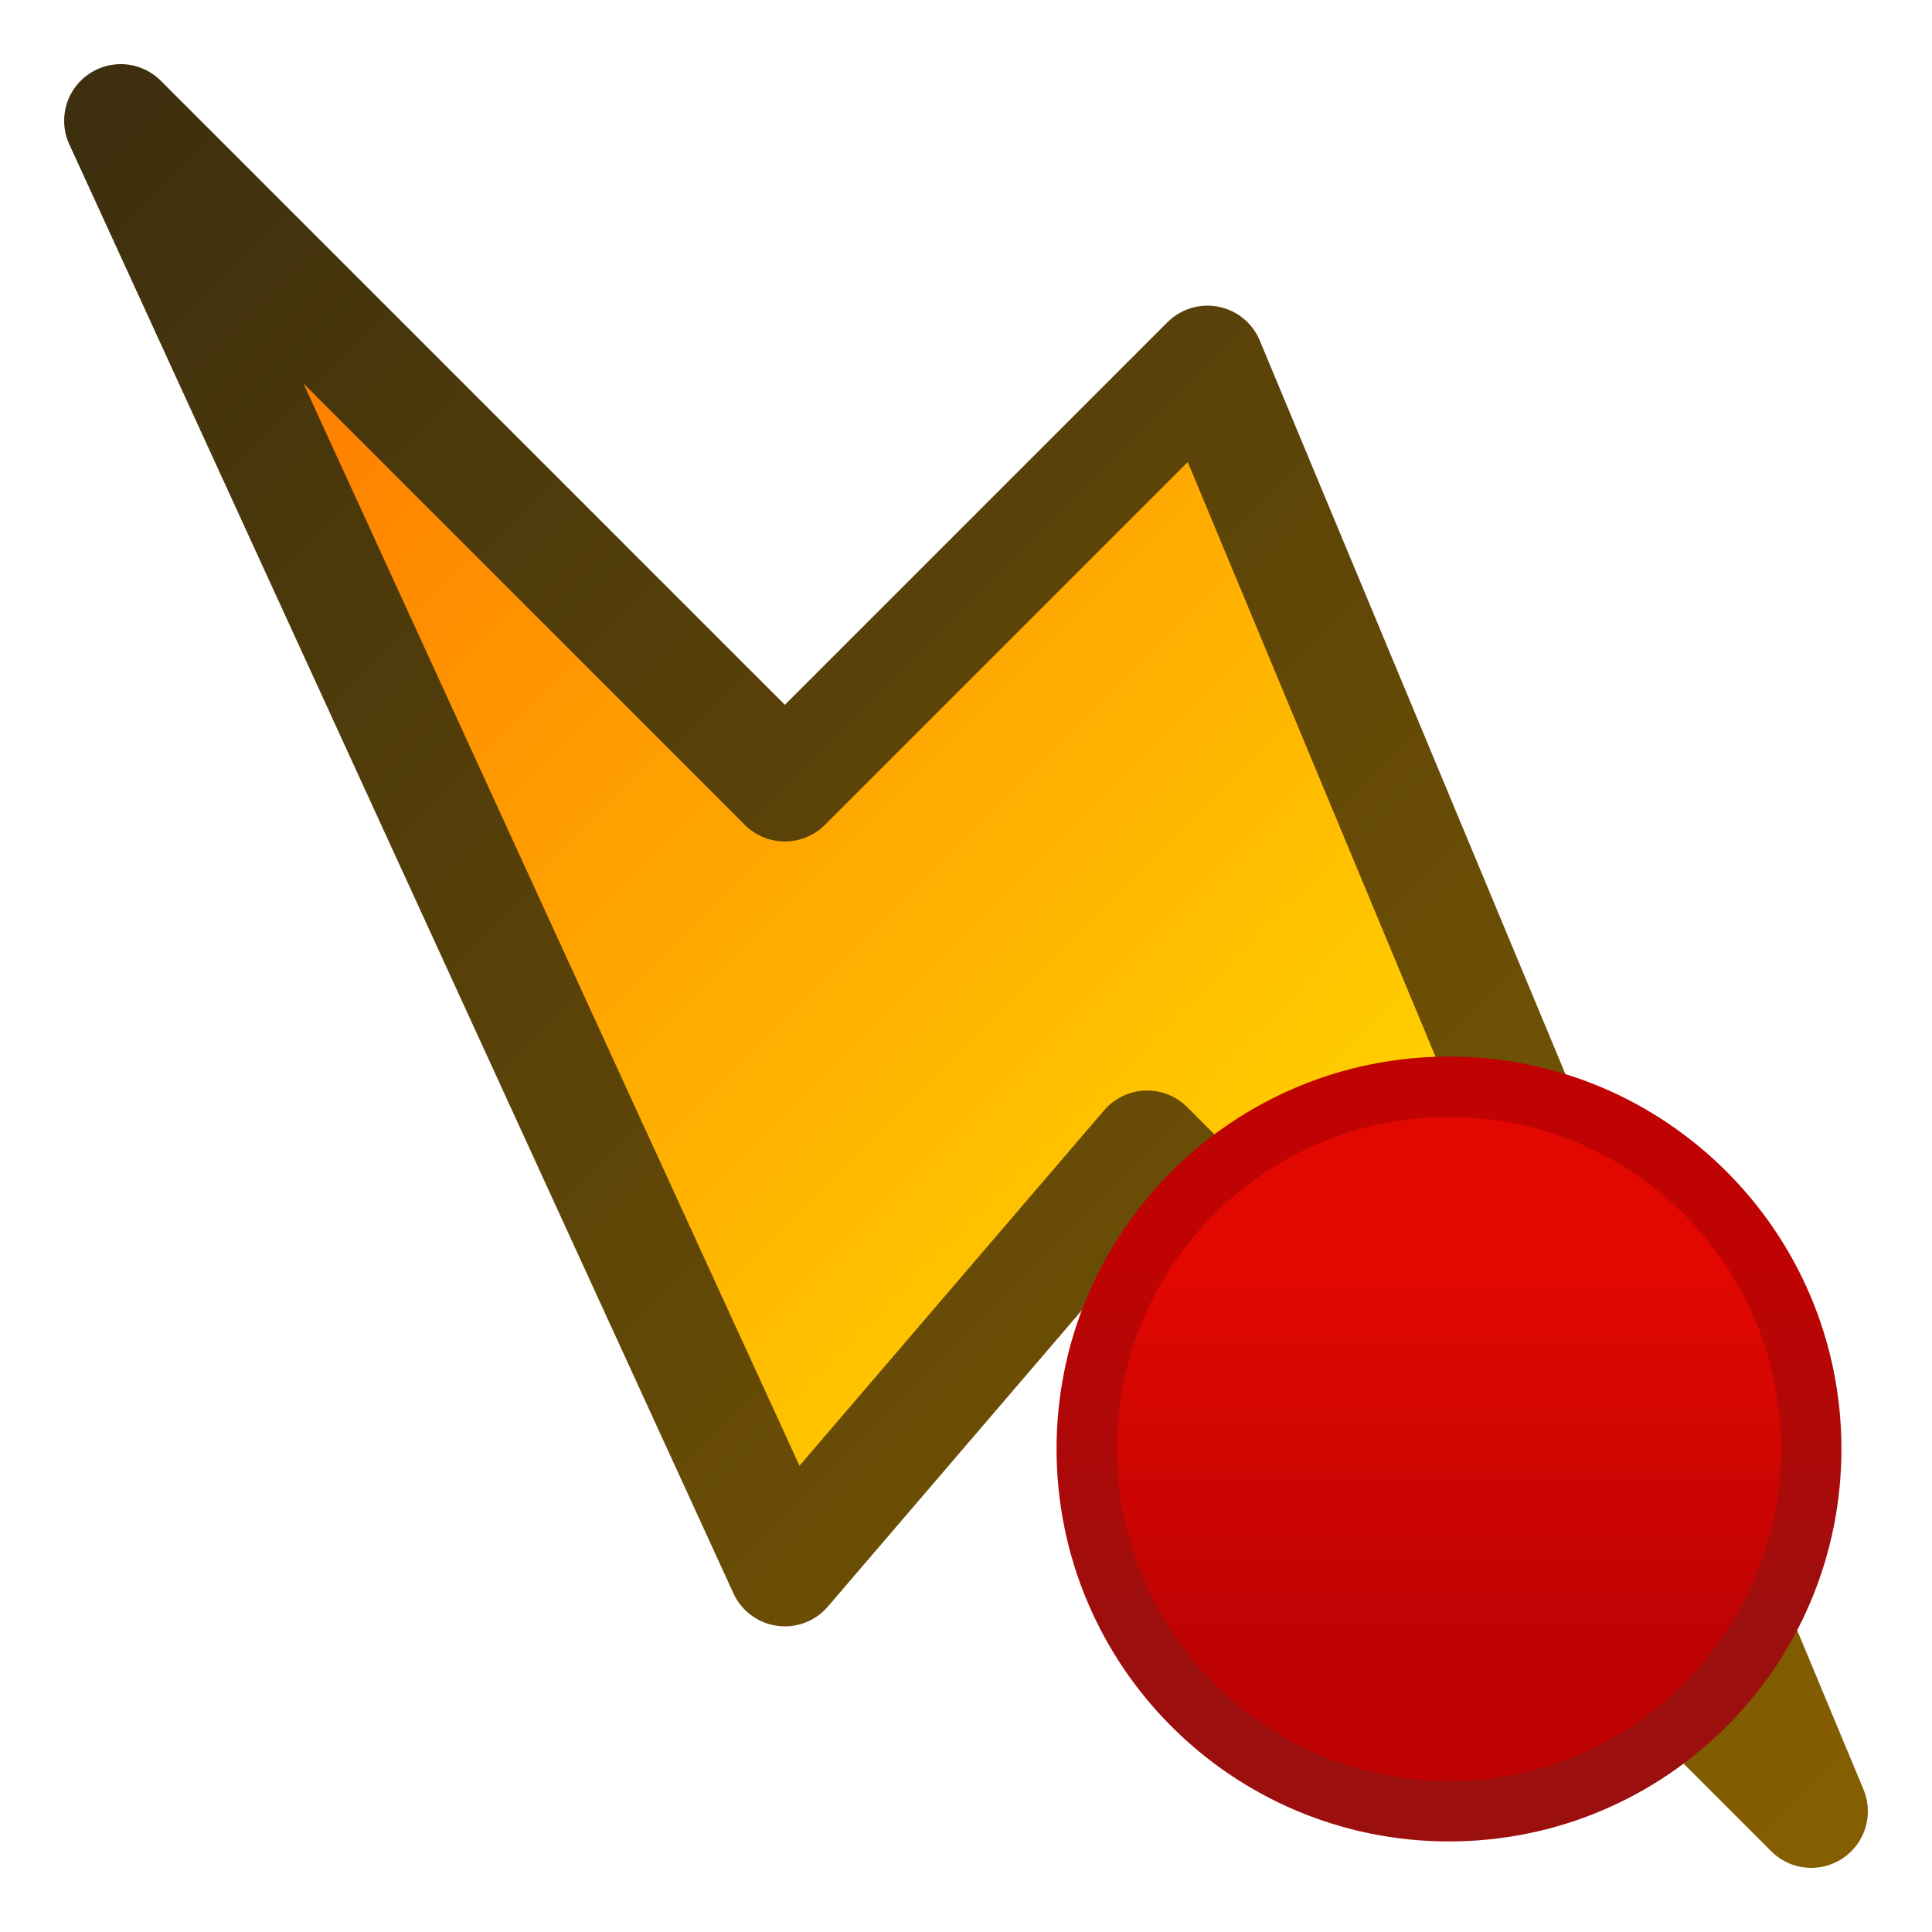
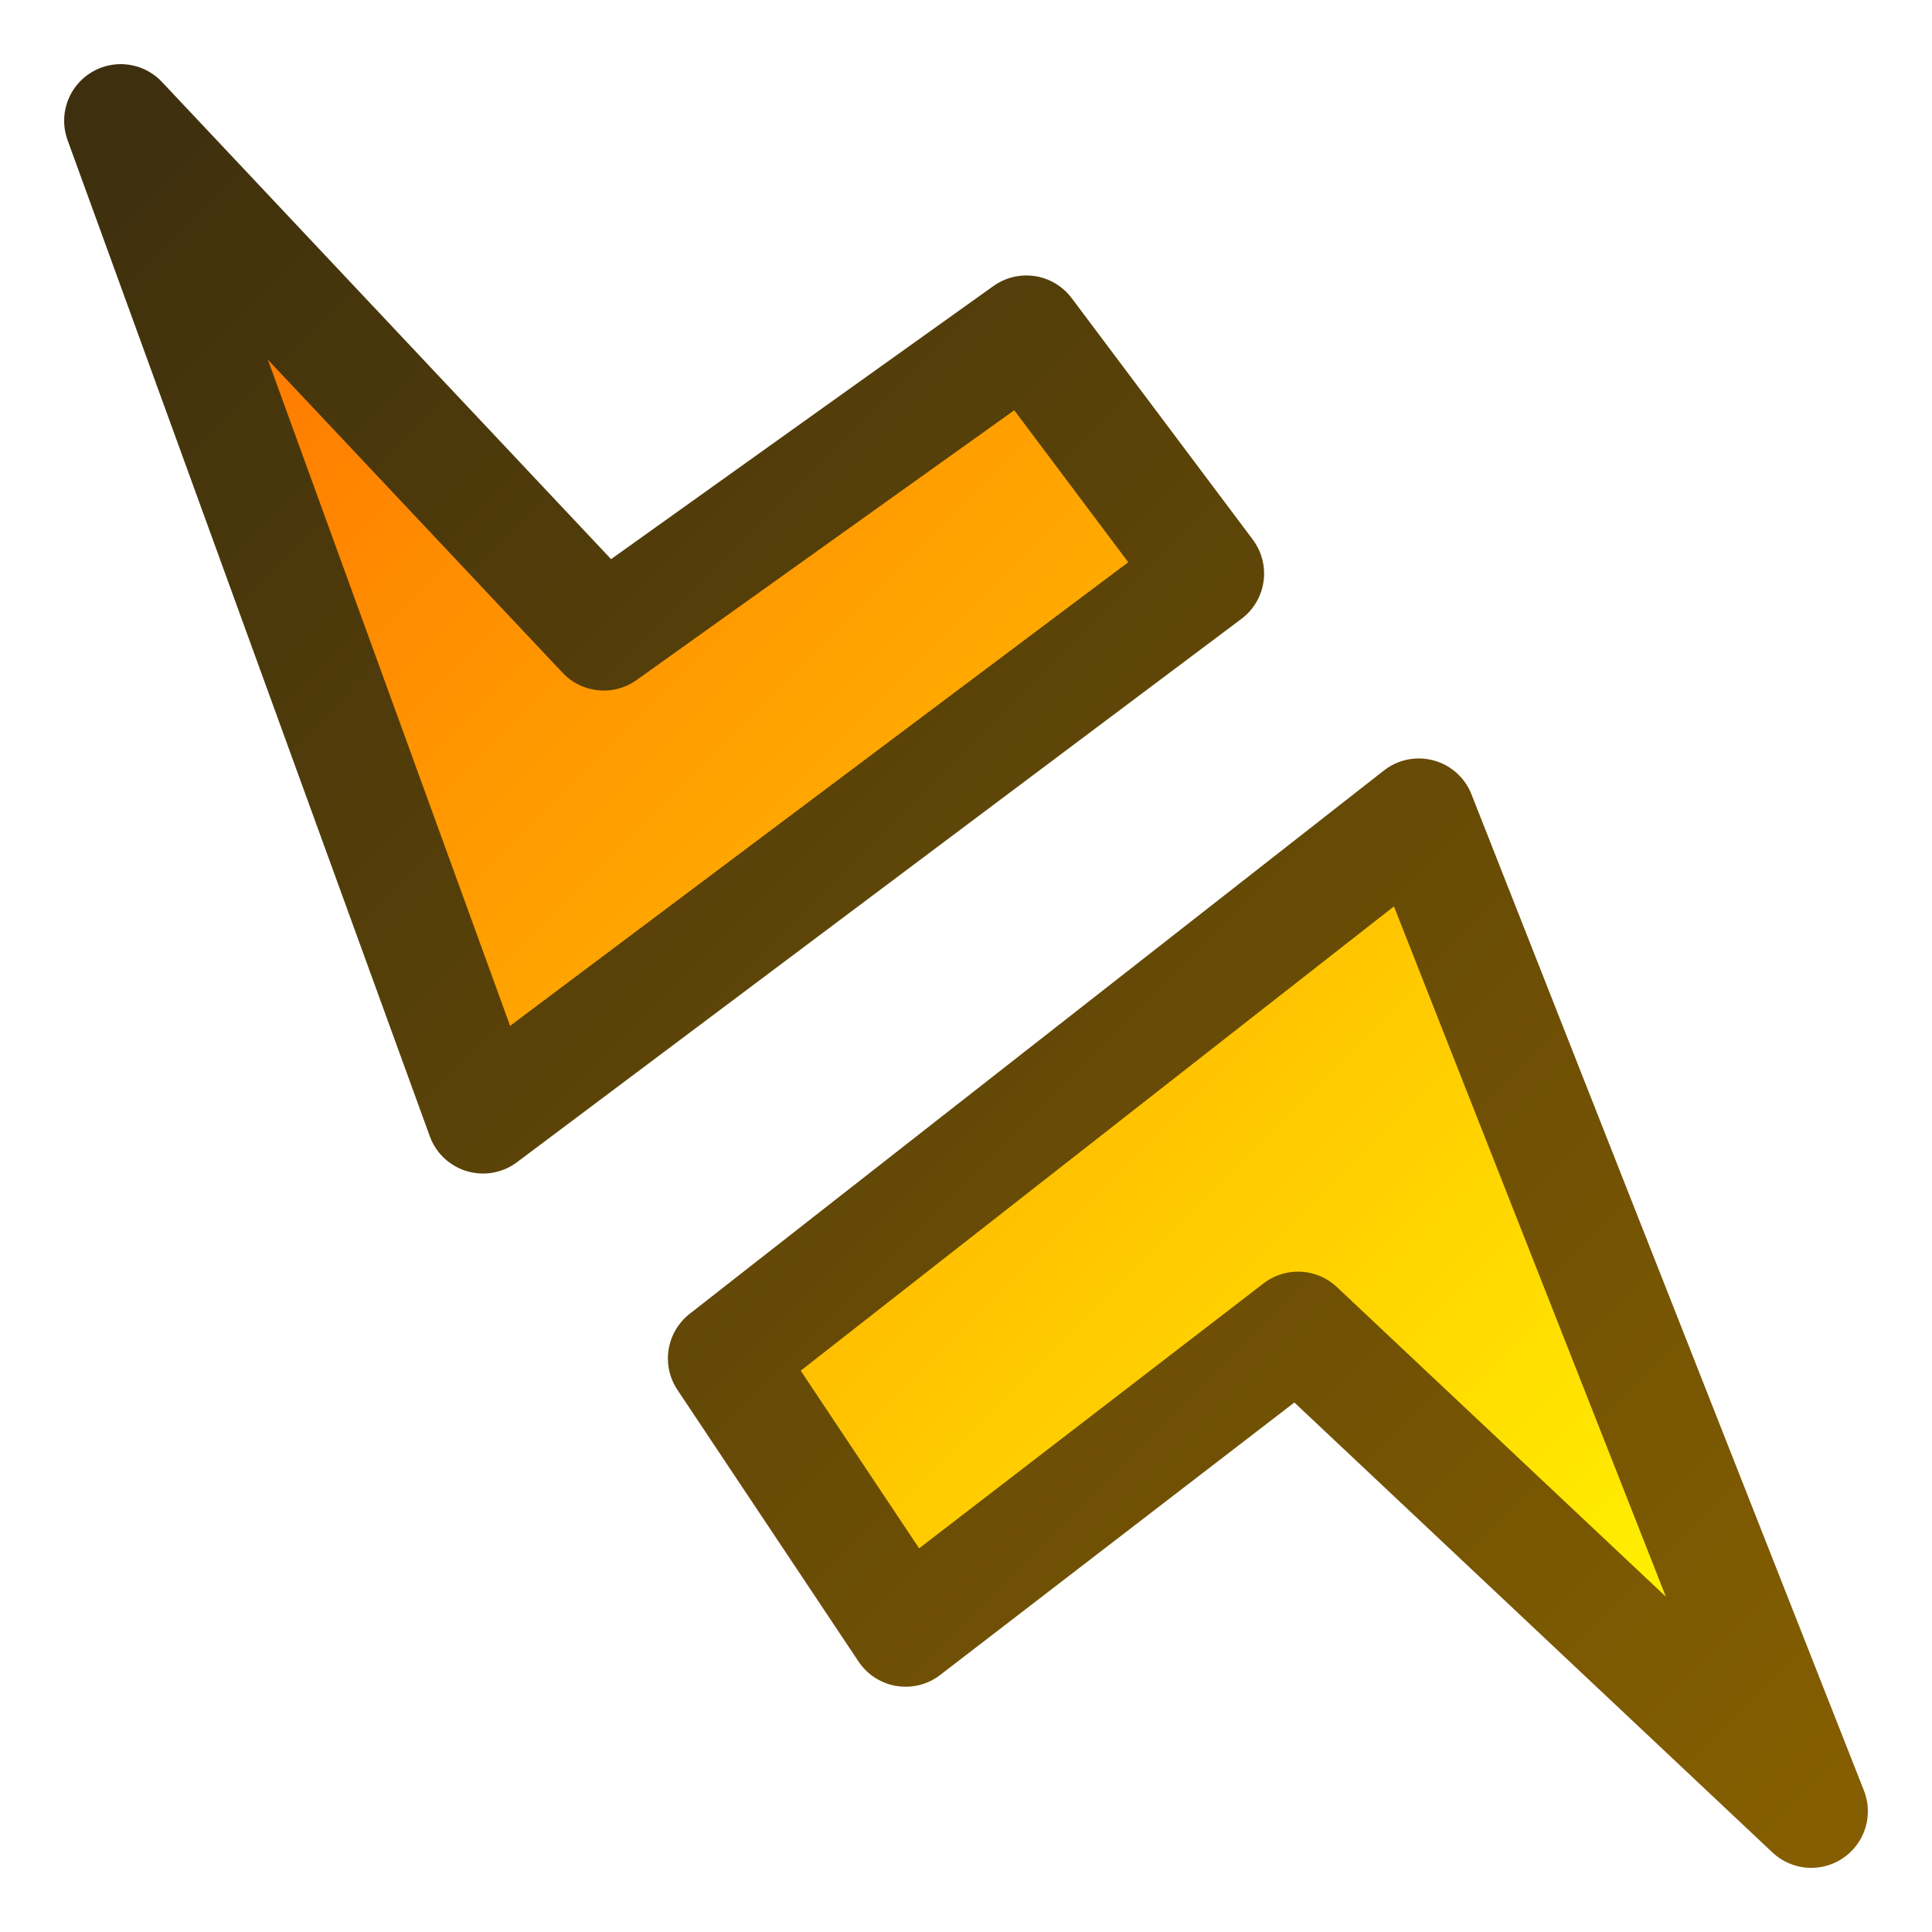
<svg xmlns="http://www.w3.org/2000/svg" width="256" height="256" viewBox="0 0 256 256" version="1.1">
  <defs id="gradient-defs">
    <linearGradient id="fill-gradient" x1="16" y1="16" x2="240" y2="240" gradientUnits="userSpaceOnUse">
      <stop offset="0" style="stop-color: #ff6b00; stop-opacity: 1" />
      <stop offset="1" style="stop-color: #ffff00; stop-opacity: 1" />
    </linearGradient>
    <linearGradient id="stroke-gradient" x1="16" y1="16" x2="240" y2="240" gradientUnits="userSpaceOnUse">
      <stop offset="0" style="stop-color: #3e300e; stop-opacity: 1" />
      <stop offset="1" style="stop-color: #845e00; stop-opacity: 1" />
    </linearGradient>
-     <linearGradient id="circle-fill-gradient" x1="168" y1="168" x2="168" y2="216" gradientUnits="userSpaceOnUse">
-       <stop offset="0" style="stop-color: #e20800; stop-opacity: 1" />
-       <stop offset="1" style="stop-color: #bf0303; stop-opacity: 1" />
-     </linearGradient>
-     <linearGradient id="circle-stroke-gradient" x1="168" y1="168" x2="168" y2="216" gradientUnits="userSpaceOnUse">
-       <stop offset="0" style="stop-color: #bf0303; stop-opacity: 1" />
-       <stop offset="1" style="stop-color: #9C0f0f; stop-opacity: 1" />
-     </linearGradient>
  </defs>
-   <path style="fill: url(#fill-gradient);                fill-rule: evenodd;                stroke: url(#stroke-gradient);                 stroke-width: 15;                stroke-linejoin: round;" d="m 16,16 88,192 48,-56 88,88 -80,-192 -56,56 z" />
-   <circle style="fill: url(#circle-fill-gradient); stroke: url(#circle-stroke-gradient); stroke-width: 8" cx="192" cy="192" r="48" />
+   <polygon style="fill: url(#fill-gradient);                   fill-rule: evenodd;                   stroke: url(#stroke-gradient);                    stroke-width: 15;                   stroke-linejoin: round;" points="240,240 172,176 120,216 96,180 188,108" />
+   <polygon style="fill: url(#fill-gradient);                   fill-rule: evenodd;                   stroke: url(#stroke-gradient);                    stroke-width: 15;                   stroke-linejoin: round;" points="16,16 80,84 136,44 160,76 64,148 " />
</svg>
